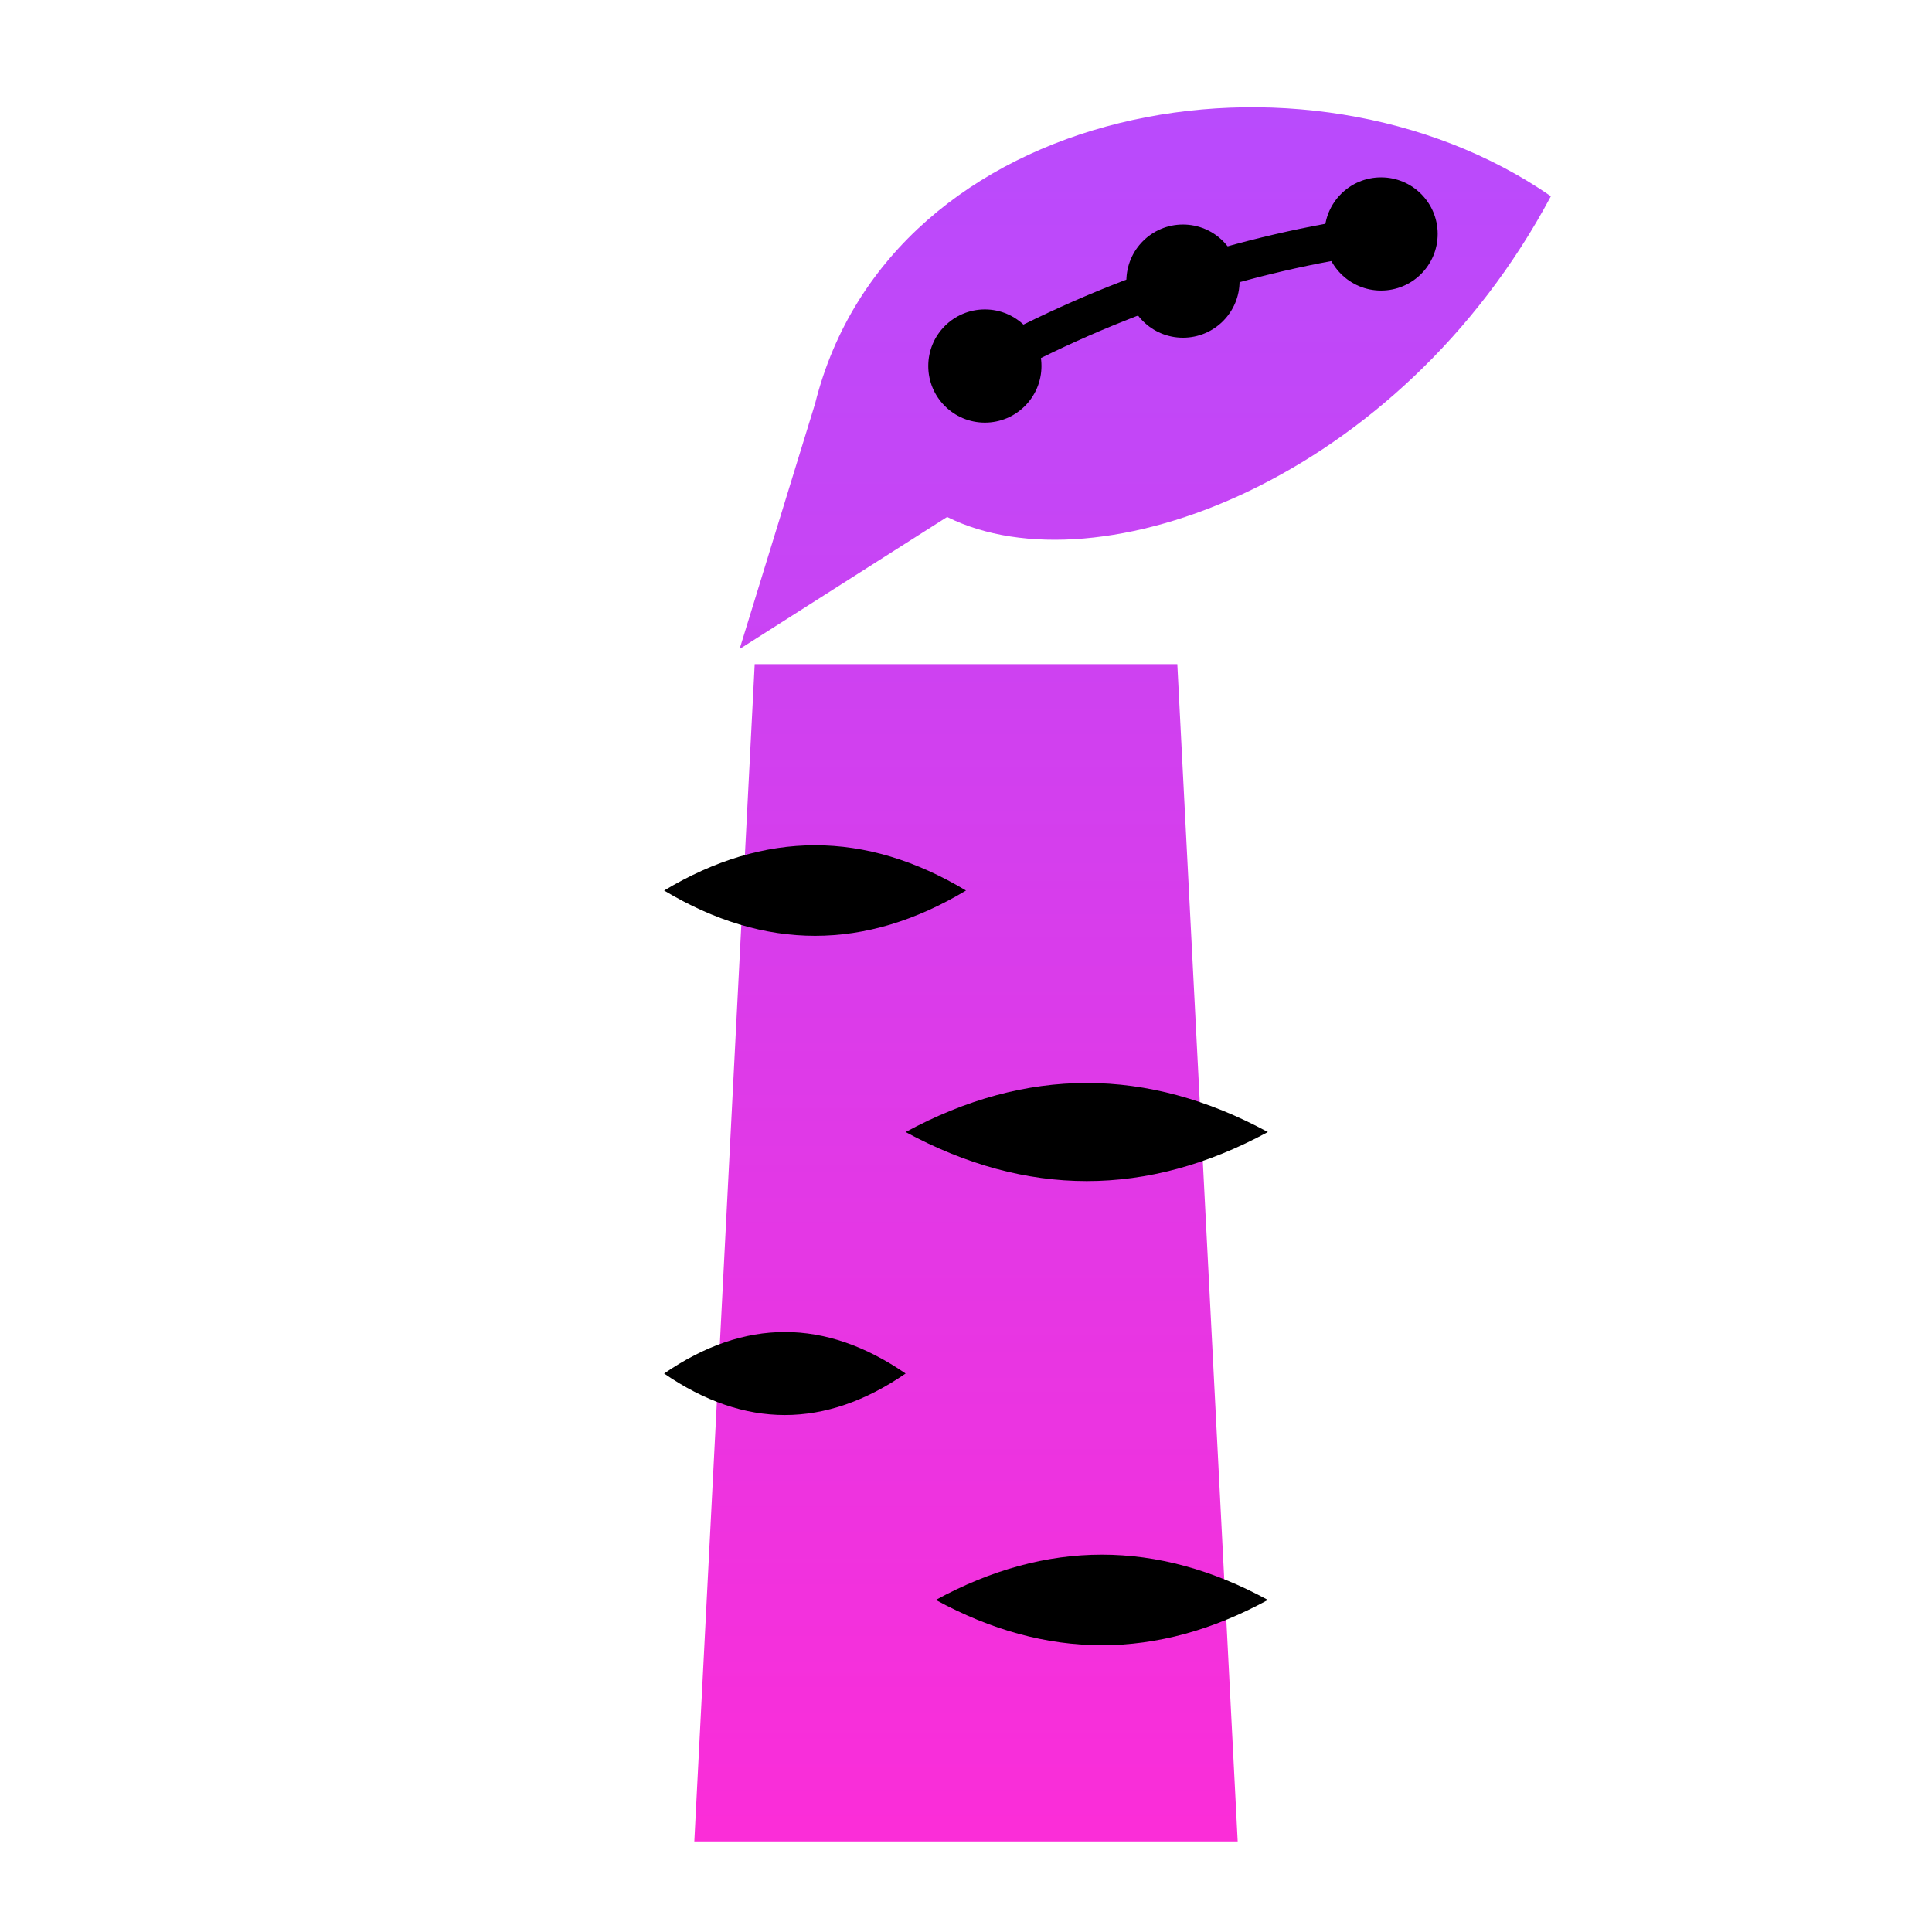
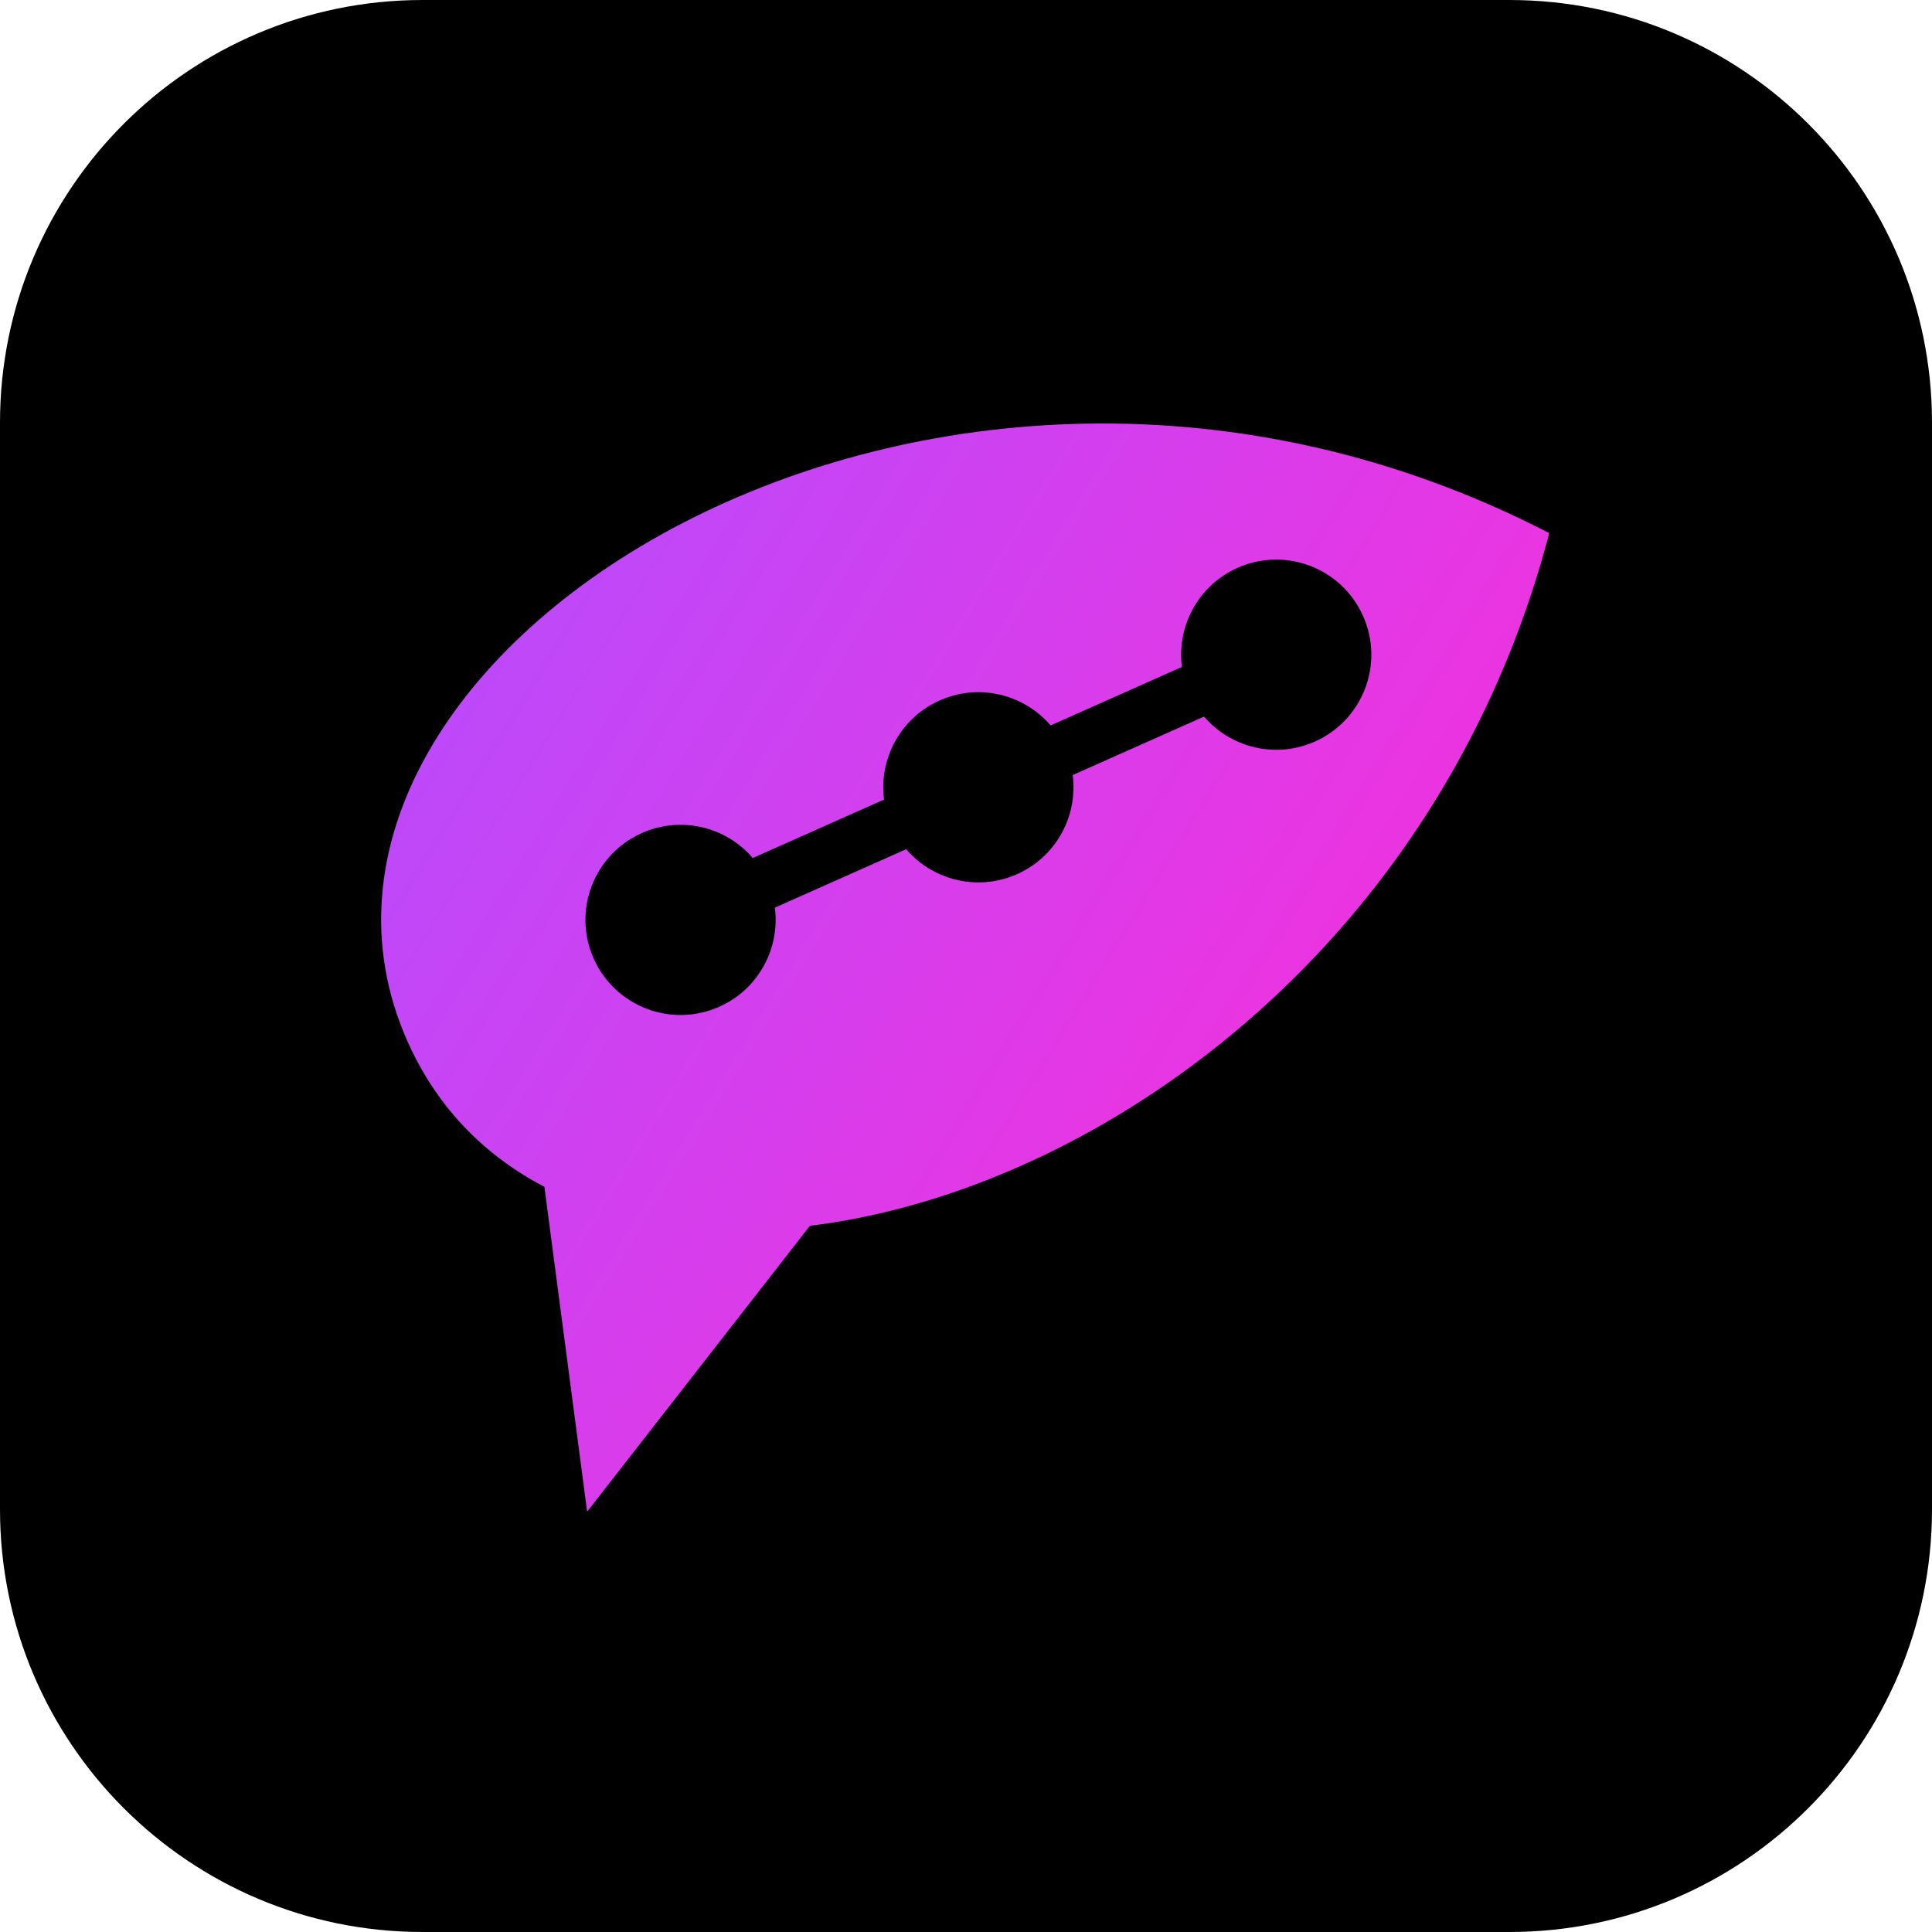
<svg xmlns="http://www.w3.org/2000/svg" viewBox="0 0 512 512">
-   <linearGradient id="n" x2="0" y2="512" gradientUnits="userSpaceOnUse">
+   <linearGradient id="n" x2="1" y2="1">
    <stop stop-color="#b44dff" />
    <stop offset="1" stop-color="#ff2bd6" />
  </linearGradient>
-   <path fill="url(#n)" d="M200 176h112l16 312H184z" />
-   <path d="M176 236q40-24 80 0q-40 24-80 0zm160 64q-48-26-96 0q48 26 96 0z     M176 364q32-22 64 0q-32 22-64 0zm160 60q-44-24-88 0q44 24 88 0z" />
-   <g transform="translate(-49 -13)scale(1.25)">
-     <path fill="url(#n)" d="M196 148l16-52C228 32 316 16 368 52c-32 60-96 84-128 68z" />
-     <path d="M248 88q40-22 84-28" fill="none" stroke="#000" stroke-width="8" stroke-linecap="round" />
-     <circle cx="248" cy="88" r="12" />
-     <circle cx="290" cy="70" r="12" />
-     <circle cx="332" cy="60" r="12" />
+   <rect width="512" height="512" rx="112" />
+   <g transform="translate(108 276)rotate(-24)scale(.9)">
+     <path fill="url(#n)" d="M0 0C0-124 240-160 368 0 240 160 0 124 0 0z       M24 40 112 84-8 148z" />
+     <path d="M88 0h192" stroke="#000" stroke-width="16" />
+     <circle cx="88" r="28" />
+     <circle cx="184" r="28" />
+     <circle cx="280" r="28" />
  </g>
</svg>
